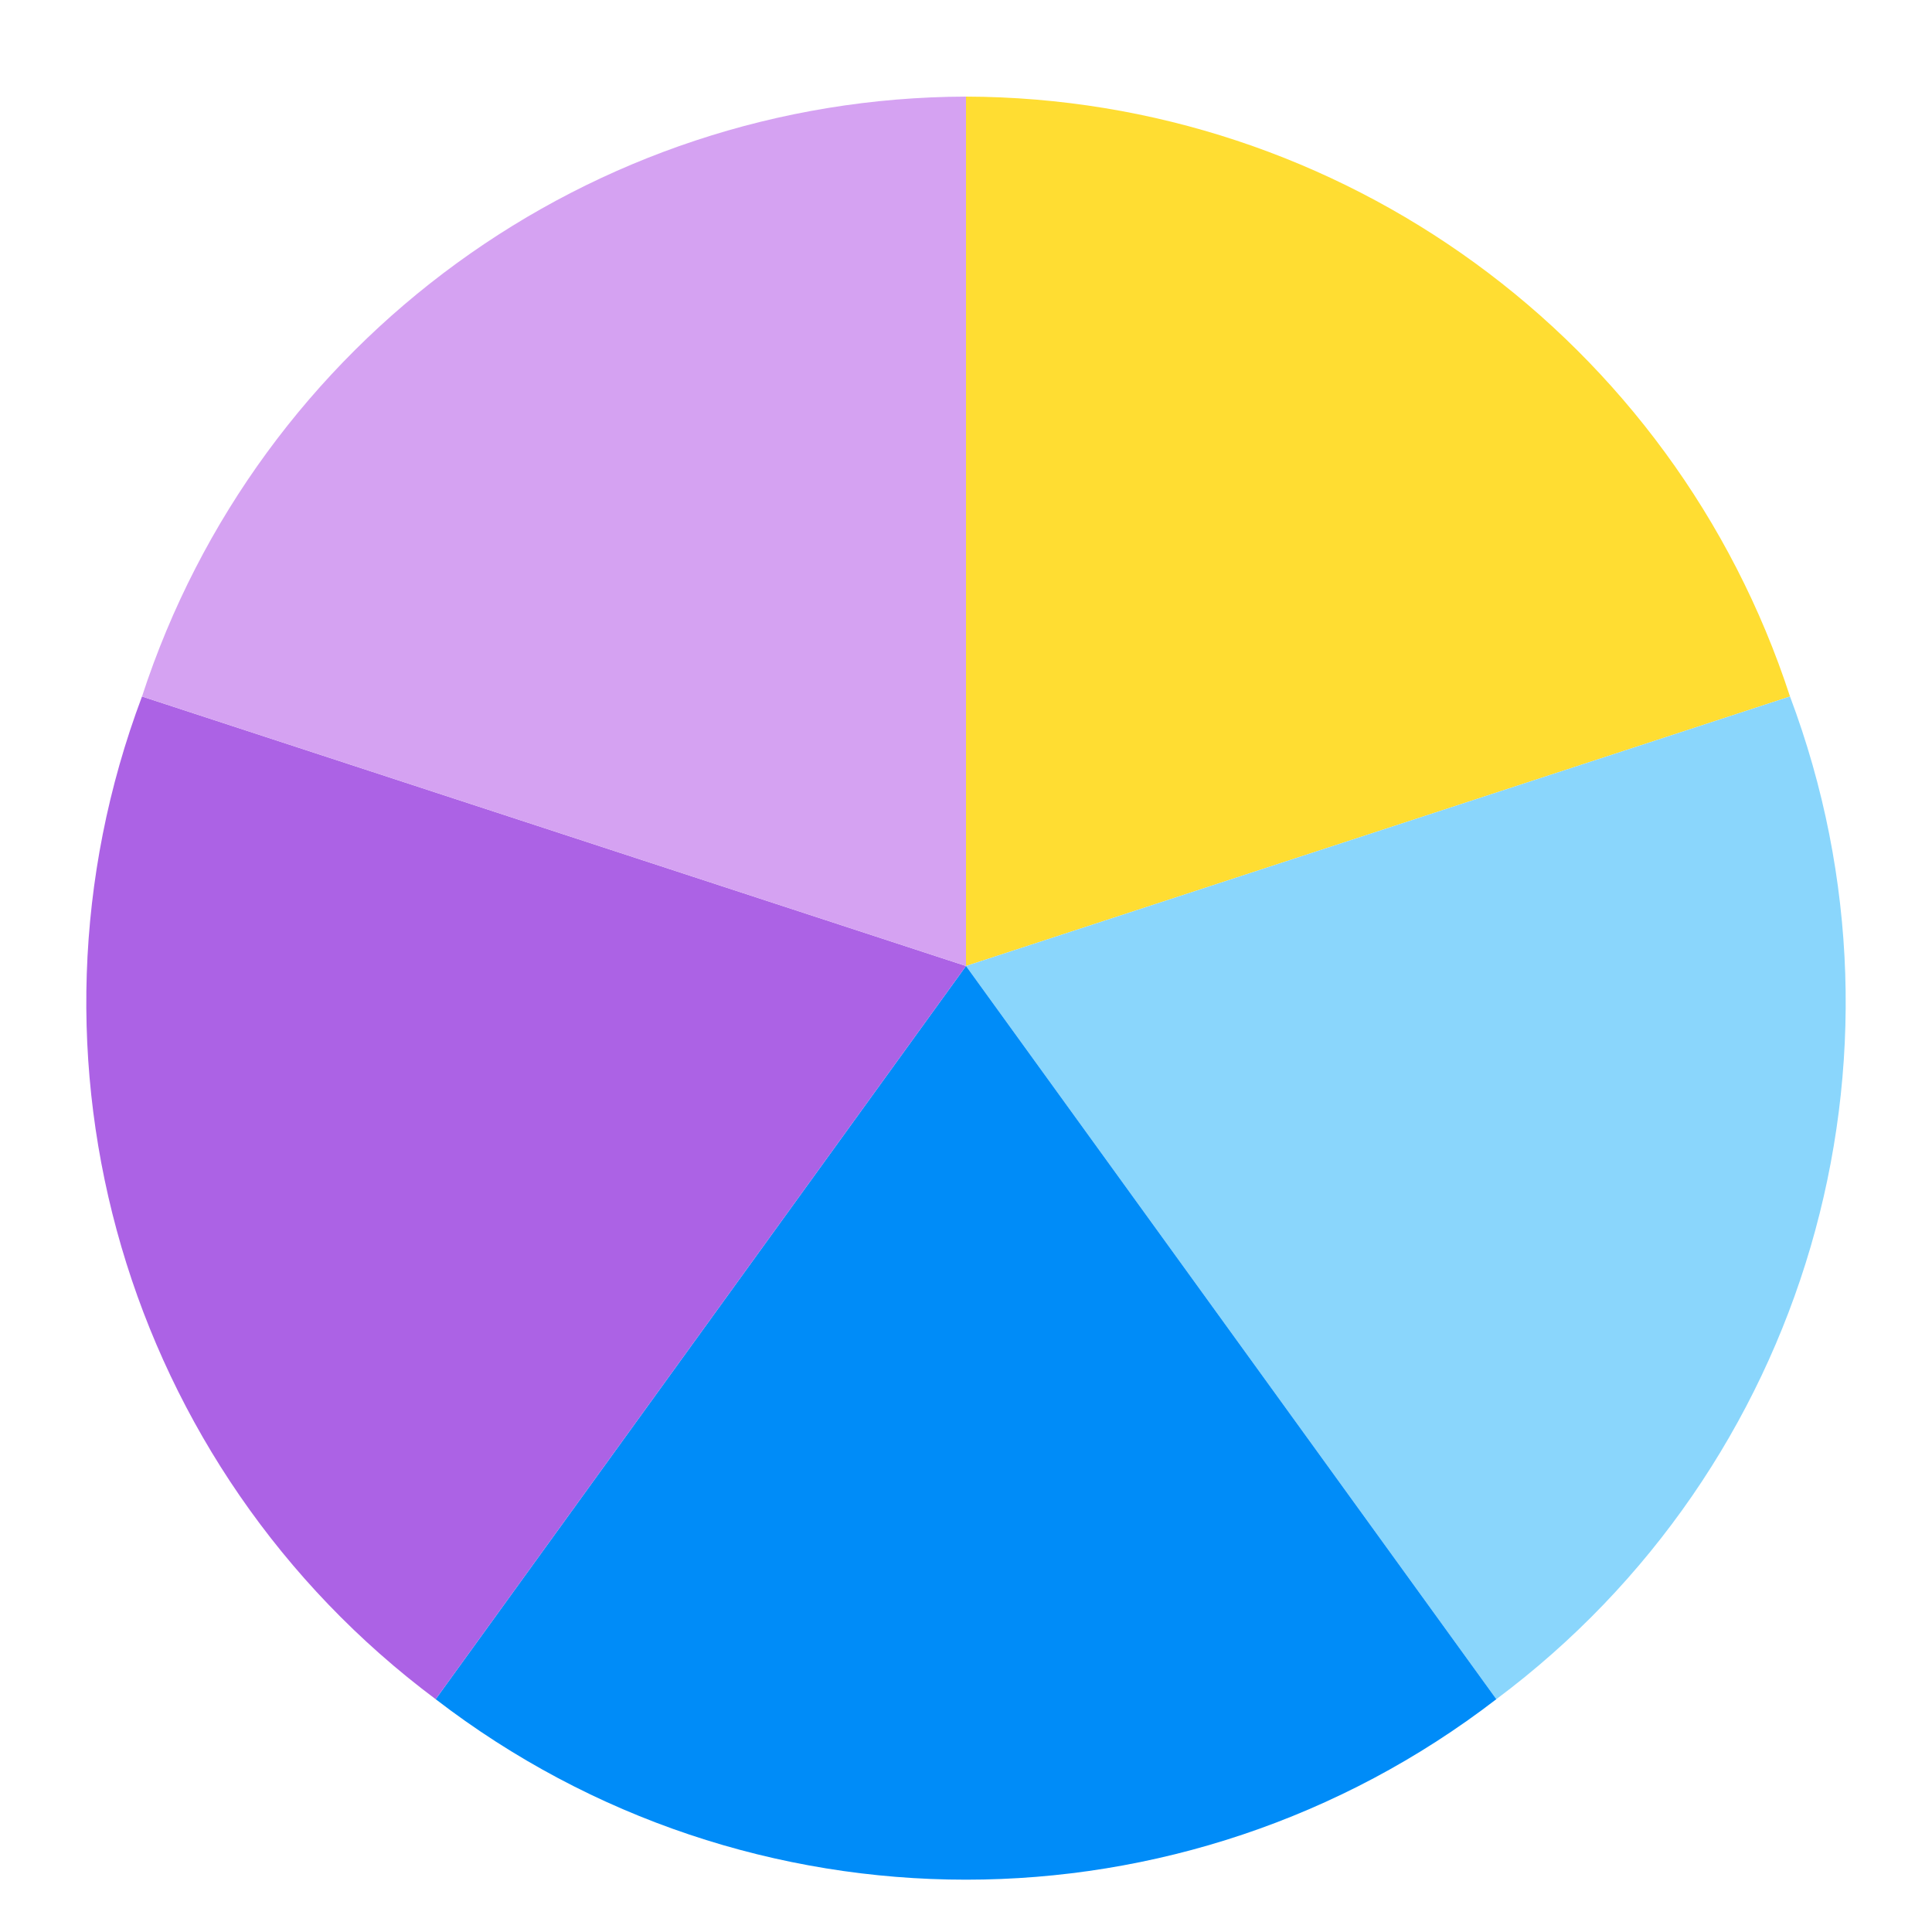
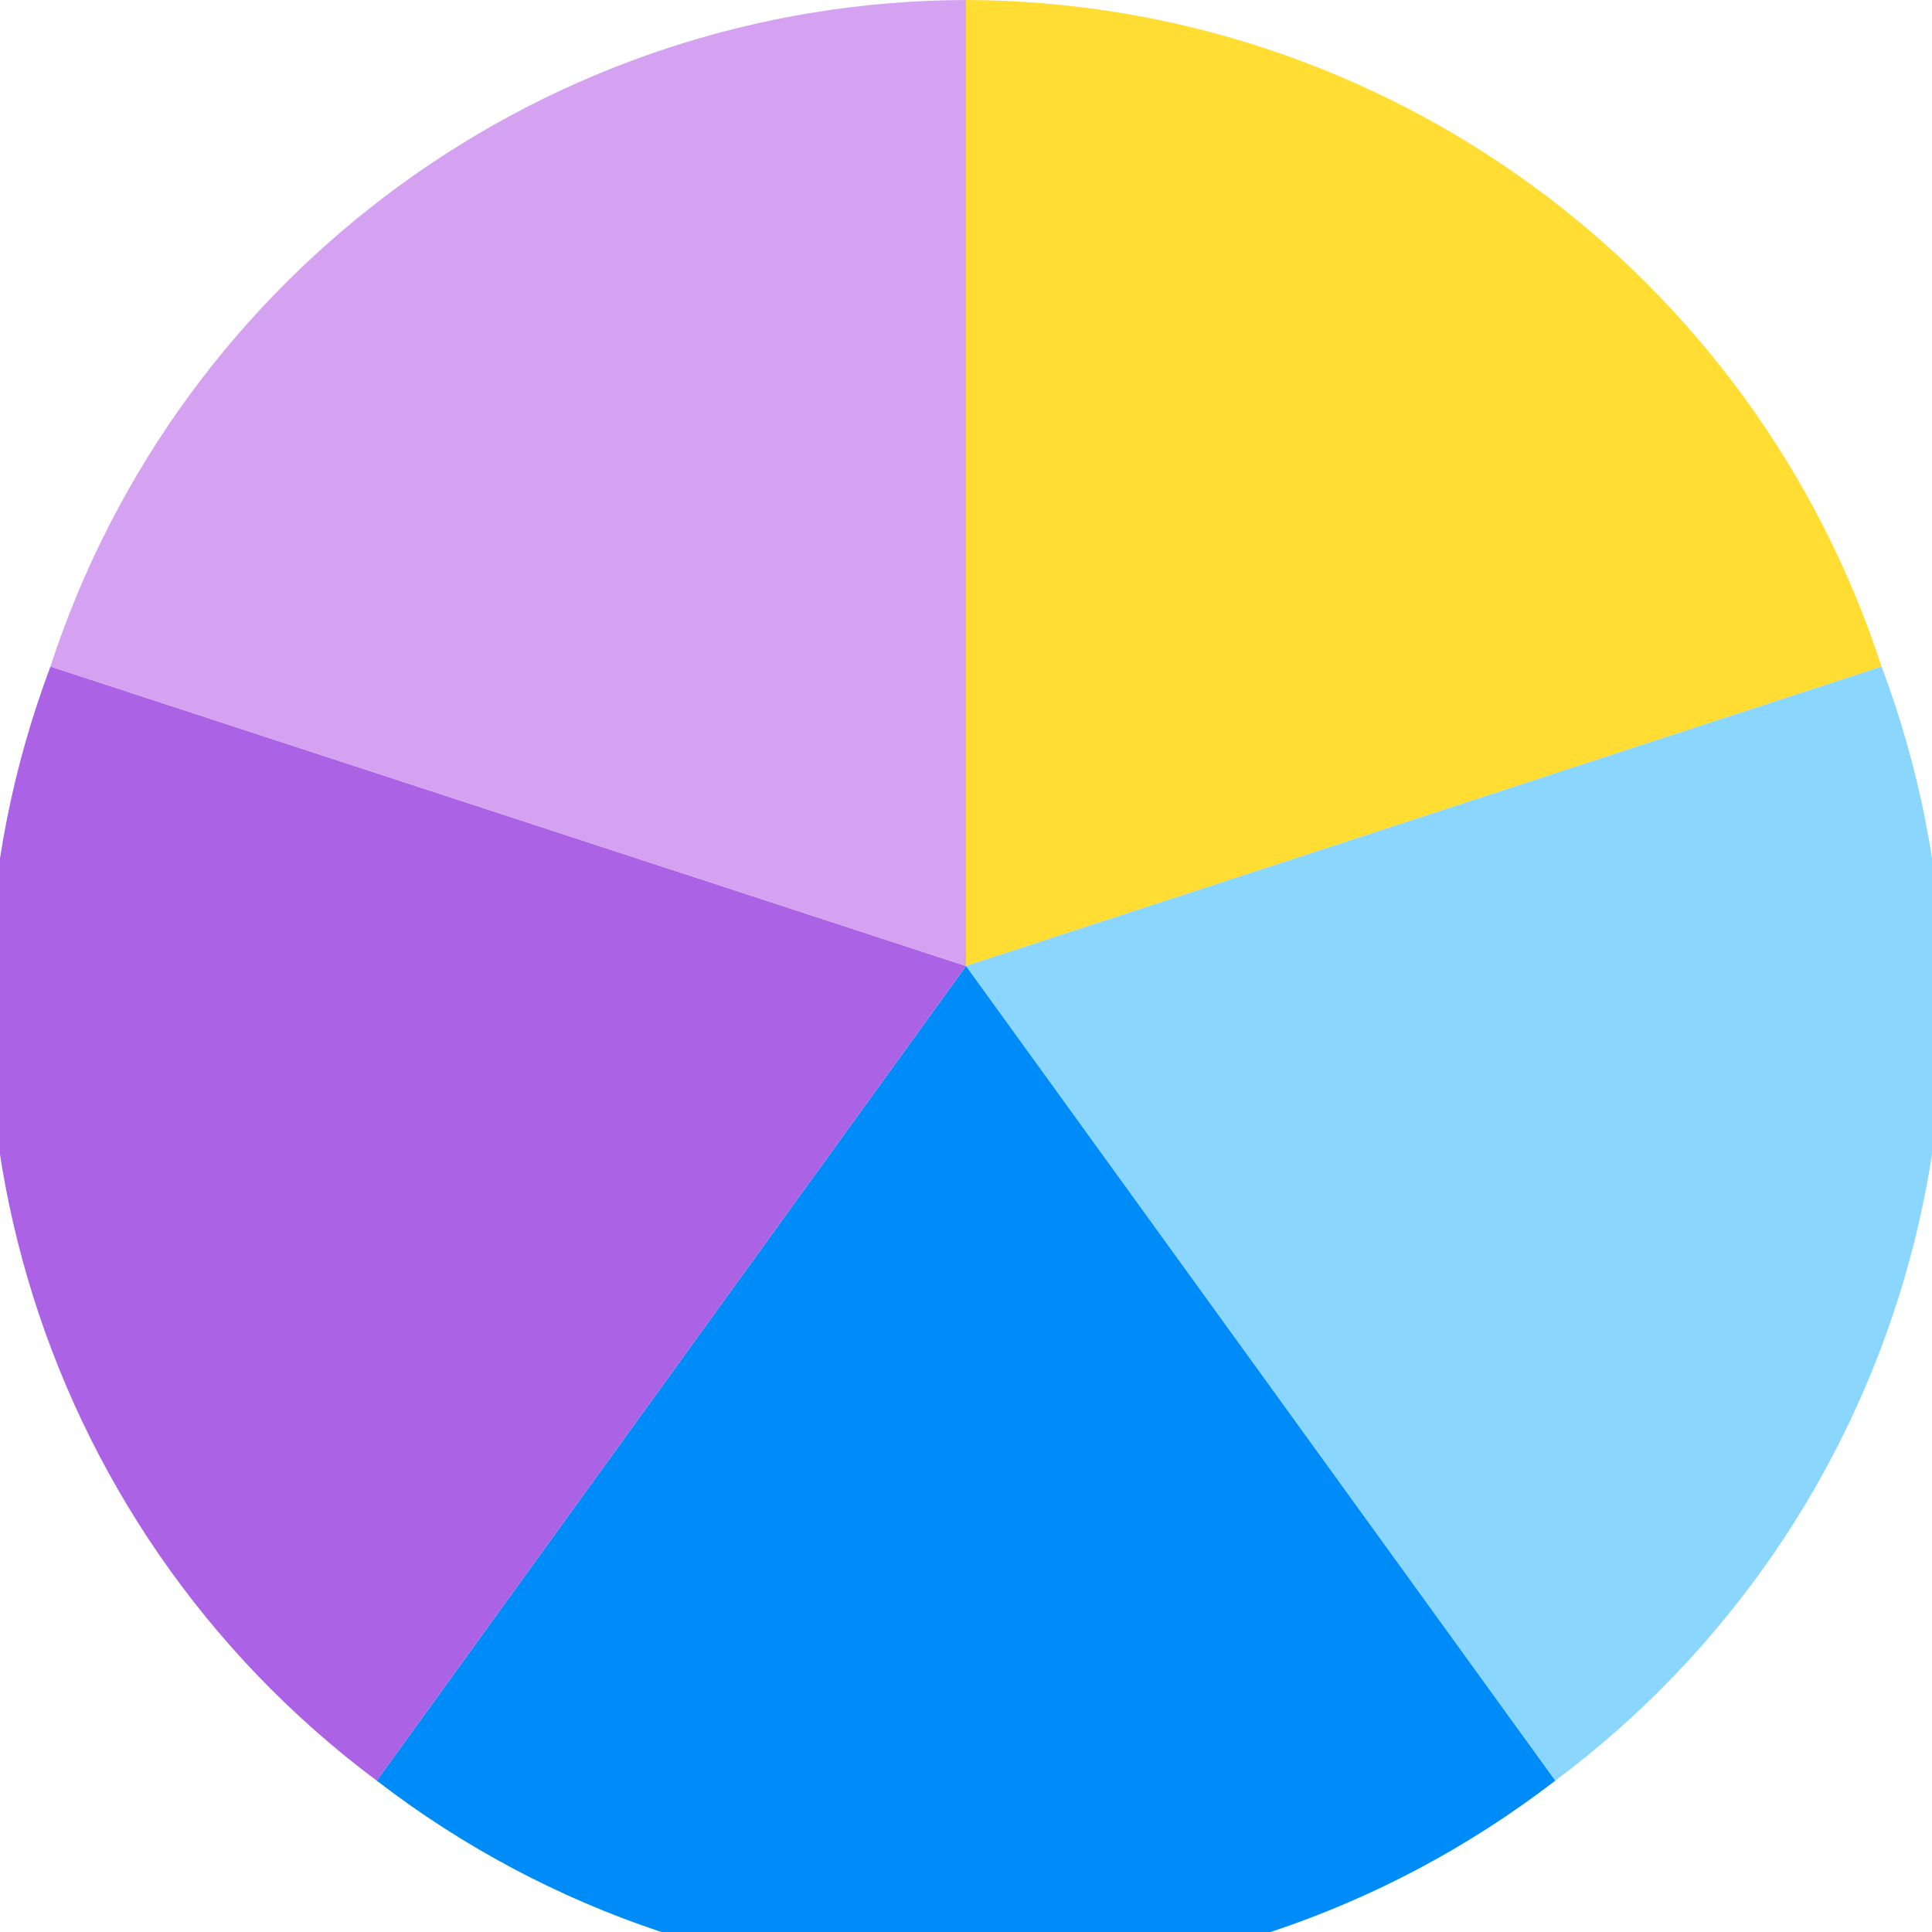
- <svg xmlns="http://www.w3.org/2000/svg" width="400" height="400" viewBox="0 0 400 400">
+ <svg xmlns="http://www.w3.org/2000/svg" width="400" height="400" viewBox="20 20 360 360">
  <path id="seg1" fill="#ffdd32" d="M200,200 L200,20            A180,180 0 0,1 370.6,144.2 Z" />
  <path id="seg2" fill="#8ad6fc" d="M200,200 L370.6,144.2            A180,180 0 0,1 309.8,351.8 Z" />
  <path id="seg3" fill="#008cf8" d="M200,200 L309.8,351.8            A180,180 0 0,1 90.2,351.8 Z" />
  <path id="seg4" fill="#ac62e5" d="M200,200 L90.2,351.8            A180,180 0 0,1 29.4,144.2 Z" />
  <path id="seg5" fill="#d5a2f2" d="M200,200 L29.4,144.2            A180,180 0 0,1 200,20 Z" />
</svg>
